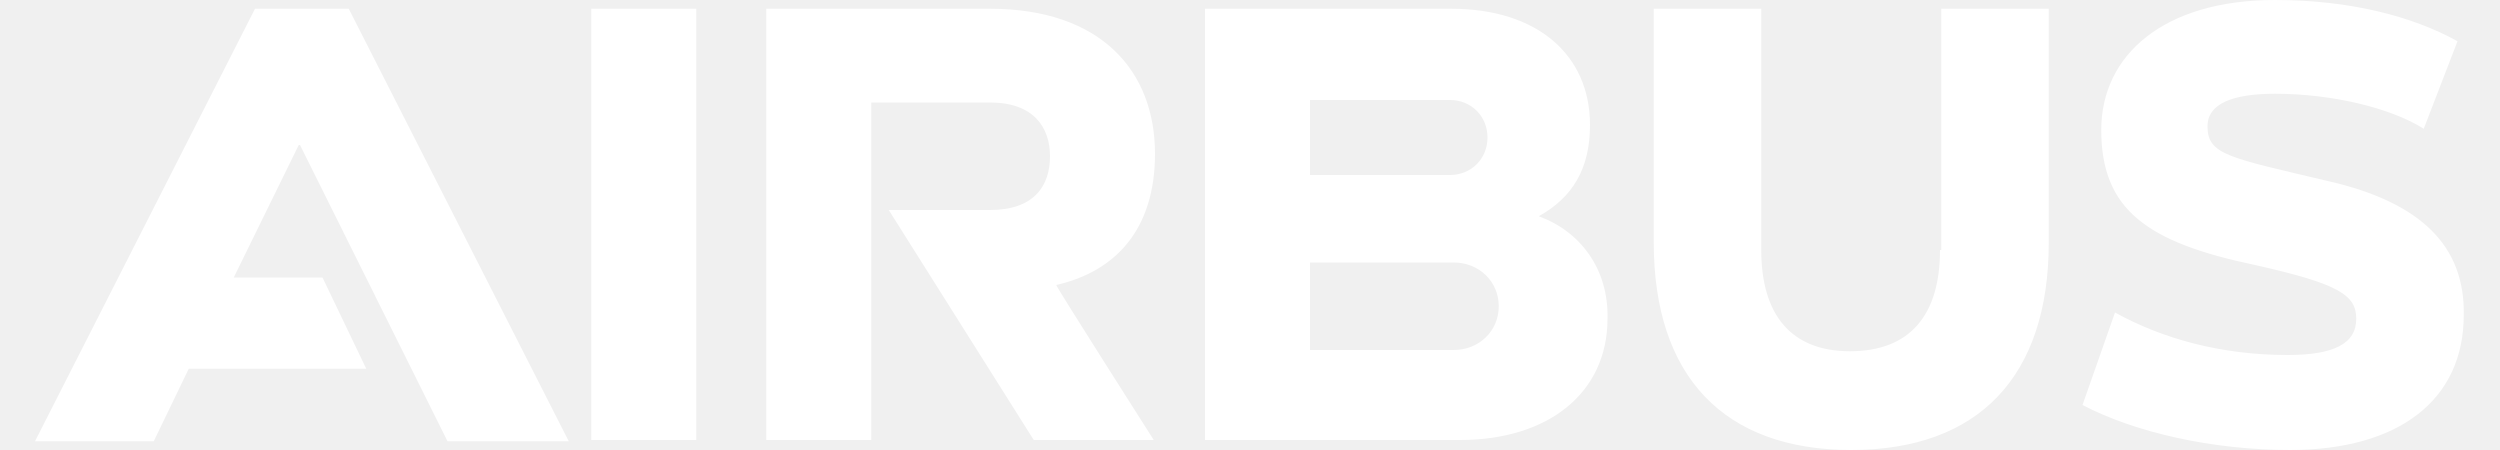
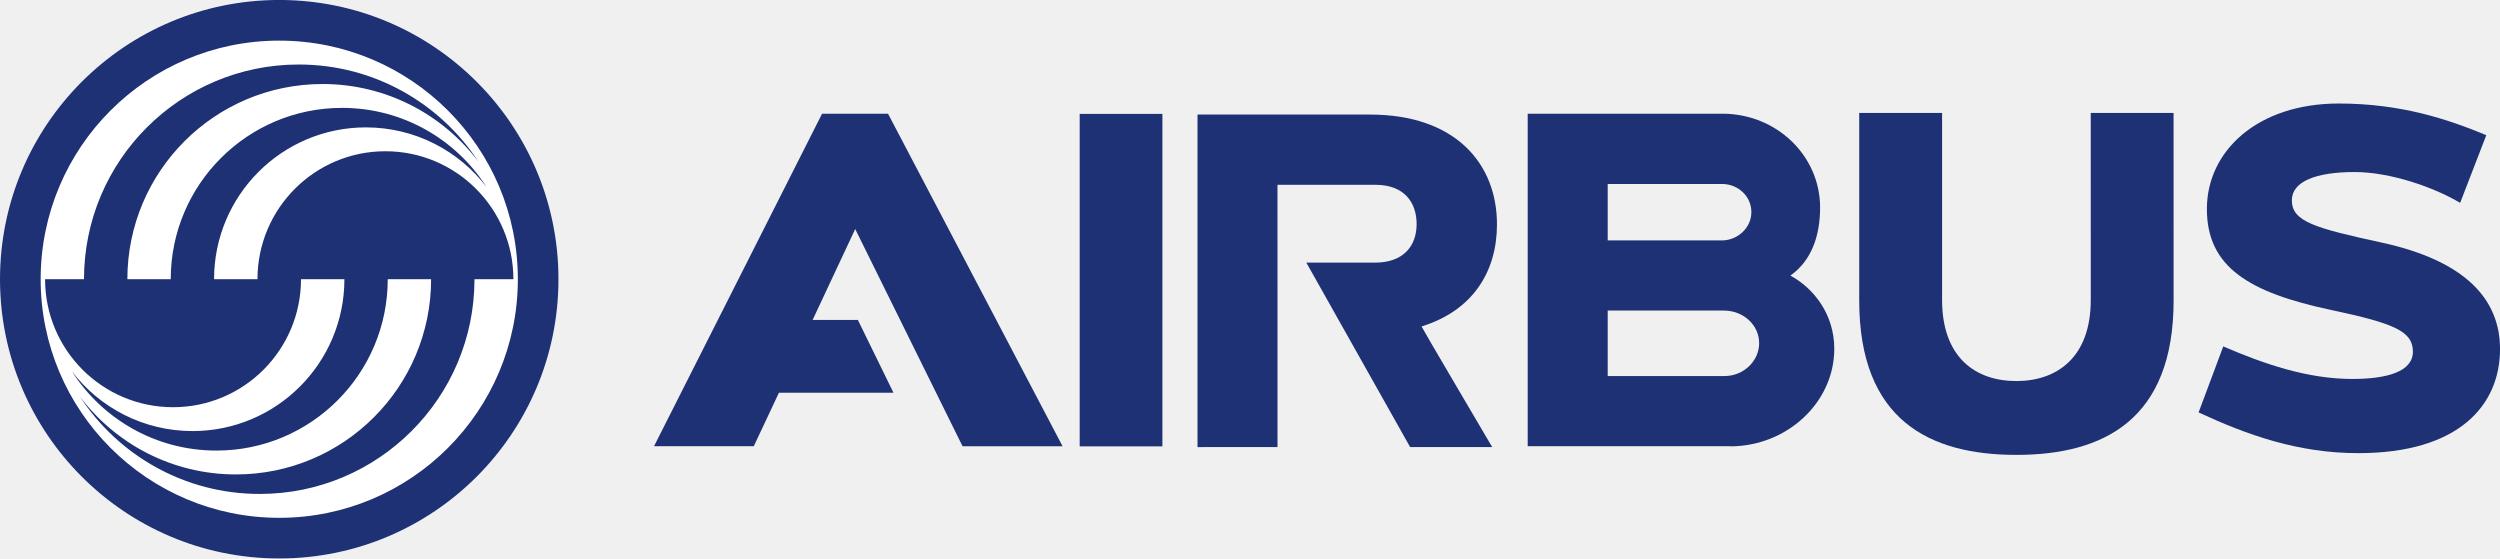
- <svg xmlns="http://www.w3.org/2000/svg" id="Calque_1" viewBox="0 0 200 36">
-   <style>.st0{fill:#fff}</style>
-   <path class="st0" d="M92.4 12.3C92.4 5.7 88.1.7 79.2.7H61.3v34.5h8.4v-27h9.5c3.5 0 4.8 2 4.8 4.3 0 2.4-1.3 4.3-4.8 4.3h-8.1l11.6 18.4h9.6s-7.9-12.4-7.8-12.4c4.8-1.1 7.9-4.5 7.9-10.5M47.3.7h8.4v34.5h-8.4zM20.4.7L2.8 35.3h9.5l2.8-5.8h14.2l-3.5-7.3h-7.1l5.2-10.6h.1l11.8 23.7h9.7L27.9.7zM123.1 17.3c2.7-1.5 4.1-3.8 4.1-7.3 0-5.6-4.2-9.3-11.1-9.3H96.4v34.5h20.4c7.1 0 11.8-3.8 11.8-9.7.1-4-2.2-7-5.5-8.2M104.8 8H116c1.7 0 3 1.3 3 3s-1.3 3-3 3h-11.2V8zm11.5 20h-11.5v-7h11.5c2 0 3.6 1.5 3.6 3.5s-1.6 3.5-3.6 3.5M155.2 20c0 5.2-2.4 8.1-7.2 8.1-4.7 0-7.1-2.9-7.1-8.1V.7h-8.6v18.7c0 10.7 5.6 16.6 15.8 16.6s15.8-5.9 15.8-16.6V.7h-8.6V20zM186.3 14.5c-8-1.9-9.7-2.1-9.7-4.4 0-1.8 2-2.6 5.4-2.6 4.5 0 9.2 1.1 11.9 2.8l2.7-7C193 1.3 188 0 182 0c-8.9 0-13.9 4.4-13.9 10.4 0 6.4 3.7 9 12.3 10.8 6.7 1.5 8.1 2.4 8.1 4.3 0 2-1.8 2.9-5.5 2.9-5.3 0-10-1.3-13.8-3.4l-2.6 7.4c4.2 2.2 10.4 3.6 16.6 3.6 8.7 0 13.9-4 13.9-10.8.1-5.5-3.4-9-10.8-10.7" />
+ <svg xmlns="http://www.w3.org/2000/svg" id="svg2" version="1.1" width="1000" height="223.388" xml:space="preserve">
+   <defs id="defs6" />
+   <g id="g10" transform="matrix(1.25,0,0,-1.25,254.7183,441.0262)">
+     <g id="g66" transform="matrix(10.31829,0,0,10.31829,-4031.715,-3071.638)">
+       <g id="g3221">
+         <g id="g4127" style="fill:#253d7a;fill-opacity:1">
+           <g id="g4084" style="fill:#253d7a;fill-opacity:1">
+             <g style="fill:#ffffff;fill-opacity:1;stroke:none" id="g144-3" transform="translate(379.6458,315.8235)">
+               <path d="m 0,16.06 c -4.783,0 -8.66,-3.878 -8.66,-8.66 0,-4.784 3.877,-8.661 8.66,-8.661 4.783,0 8.66,3.877 8.66,8.661 0,4.782 -3.877,8.66 -8.66,8.66" style="fill:#ffffff;fill-opacity:1;fill-rule:nonzero;stroke:none" id="path146-4" />
+             </g>
+             <g id="g3473" transform="translate(1.631059e-4,-1.07455)">
+               <g id="g62" transform="translate(398.6953,320.7762)" style="fill:#1e3174;fill-opacity:1">
+                 <path d="m 0,0 -1.104,2.258 -1.404,0 1.321,2.82 3.329,-6.737 3.102,0 -5.413,10.313 -2.046,0 L -7.426,-1.657 -4.333,-1.658 -3.553,0 0,0 Z" style="fill:#1e3174;fill-opacity:1;fill-rule:nonzero;stroke:none" id="path64" />
+               </g>
+               <g transform="translate(415.0721,322.832)" id="g74" style="fill:#1e3174;fill-opacity:1">
+                 <path id="path76" style="fill:#1e3174;fill-opacity:1;fill-rule:nonzero;stroke:none" d="m 0,0 c 1.591,0.495 2.339,1.7 2.339,3.169 0,1.879 -1.287,3.403 -3.936,3.403 l -5.351,0 0,-10.313 2.481,10e-4 -0.001,8.134 3.041,0 c 0.9,-0.002 1.274,-0.556 1.274,-1.219 0,-0.663 -0.393,-1.195 -1.292,-1.195 l -2.128,0 3.219,-5.72 2.545,0 c 0,0 -2.203,3.738 -2.191,3.74" />
+               </g>
+               <path id="path78" style="fill:#1e3174;fill-opacity:1;fill-rule:nonzero;stroke:none" d="m 407.035,329.425 -2.565,0 0,-10.311 2.565,0 0,10.311 z" />
+               <g transform="translate(435.8256,329.4536)" id="g80" style="fill:#1e3174;fill-opacity:1">
+                 <path id="path82" style="fill:#1e3174;fill-opacity:1;fill-rule:nonzero;stroke:none" d="m 0,0 0.001,-5.798 c 0,-1.772 -1.036,-2.516 -2.309,-2.516 -1.275,0 -2.302,0.741 -2.302,2.514 l 0,5.8 -2.57,0 0,-5.815 c 0,-3.708 2.178,-4.789 4.872,-4.789 2.695,0 4.878,1.081 4.878,4.789 L 2.569,0 0,0 Z" />
+               </g>
+               <g transform="translate(424.4652,321.2944)" id="g84" style="fill:#1e3174;fill-opacity:1">
+                 <path id="path86" style="fill:#1e3174;fill-opacity:1;fill-rule:nonzero;stroke:none" d="m 0,0 -3.62,0 0,2.031 3.621,0 C 0.596,2.023 1.077,1.577 1.077,1.022 1.077,0.465 0.595,0 0,0 m -3.62,5.957 3.556,0 c 0.488,-0.005 0.9,-0.381 0.9,-0.872 0,-0.491 -0.432,-0.882 -0.92,-0.878 l -3.536,0 0,1.75 z M 2.045,3.116 c 0.669,0.472 0.922,1.252 0.922,2.111 0,1.615 -1.359,2.909 -3.028,2.909 l -6.04,0 0,-10.312 6.278,0 0,-0.004 c 1.762,0 3.23,1.361 3.23,3.025 0,1.086 -0.653,1.889 -1.362,2.271" />
+               </g>
+               <g transform="translate(444.8457,325.4345)" id="g88" style="fill:#1e3174;fill-opacity:1">
+                 <path id="path90" style="fill:#1e3174;fill-opacity:1;fill-rule:nonzero;stroke:none" d="m 0,0 c -2.08,0.452 -2.783,0.652 -2.783,1.312 0,0.583 0.753,0.875 1.943,0.875 1.123,0 2.478,-0.478 3.276,-0.956 L 3.247,3.33 C 2.04,3.832 0.589,4.312 -1.33,4.312 c -2.516,0 -4.088,-1.471 -4.088,-3.269 0,-1.8 1.295,-2.591 3.859,-3.135 1.991,-0.421 2.53,-0.672 2.53,-1.292 0,-0.618 -0.799,-0.846 -1.877,-0.846 -1.395,0 -2.738,0.464 -4.004,1.009 l -0.765,-2.047 c 1.513,-0.702 3.084,-1.263 4.956,-1.263 3.119,0 4.392,1.491 4.392,3.228 C 3.673,-1.758 2.602,-0.566 0,0" />
+               </g>
+             </g>
+             <g style="fill:#1e3174;fill-opacity:1" id="g140" transform="translate(373.5909,323.2228)">
+               <path d="m 0,0 -1.207,0 c 0,-2.191 1.777,-3.969 3.969,-3.969 2.192,0 3.968,1.778 3.968,3.97 l 1.346,0 c 0,-2.601 -2.109,-4.71 -4.709,-4.71 -1.525,0 -2.88,0.725 -3.74,1.848 0.944,-1.475 2.597,-2.453 4.479,-2.453 2.935,0 5.314,2.38 5.314,5.315 l 1.345,0 c 0,-3.344 -2.71,-6.055 -6.054,-6.055 -1.978,0 -3.733,0.948 -4.838,2.414 1.189,-1.818 3.243,-3.019 5.577,-3.019 3.678,0 6.66,2.982 6.66,6.66 l 1.207,0 C 13.316,2.192 11.54,3.969 9.348,3.969 7.156,3.969 5.38,2.192 5.38,0 L 4.034,0 c 0,2.6 2.108,4.709 4.709,4.709 1.524,0 2.879,-0.725 3.74,-1.848 C 11.538,4.336 9.886,5.314 8.003,5.314 5.069,5.314 2.69,2.935 2.69,0 L 1.345,0 c 0,3.344 2.71,6.054 6.054,6.054 1.977,0 3.733,-0.948 4.837,-2.414 C 11.047,5.458 8.994,6.659 6.66,6.659 2.982,6.659 0,3.678 0,0" style="fill:#1e3174;fill-opacity:1;fill-rule:nonzero;stroke:none" id="path142" />
+             </g>
+             <g style="fill:#1e3174;fill-opacity:1" id="g144" transform="translate(379.6458,315.8235)">
+               <path d="m 0,0 c -4.086,0 -7.399,3.314 -7.399,7.399 0,4.087 3.312,7.4 7.398,7.4 C 4.086,14.799 7.4,11.486 7.4,7.4 7.4,3.314 4.086,0 0,0 m 0,16.06 c -4.783,0 -8.66,-3.878 -8.66,-8.66 0,-4.784 3.877,-8.661 8.66,-8.661 4.783,0 8.66,3.877 8.66,8.661 0,4.782 -3.877,8.66 -8.66,8.66" style="fill:#1e3174;fill-opacity:1;fill-rule:nonzero;stroke:none" id="path146" />
+             </g>
+           </g>
+         </g>
+       </g>
+     </g>
+   </g>
</svg>
